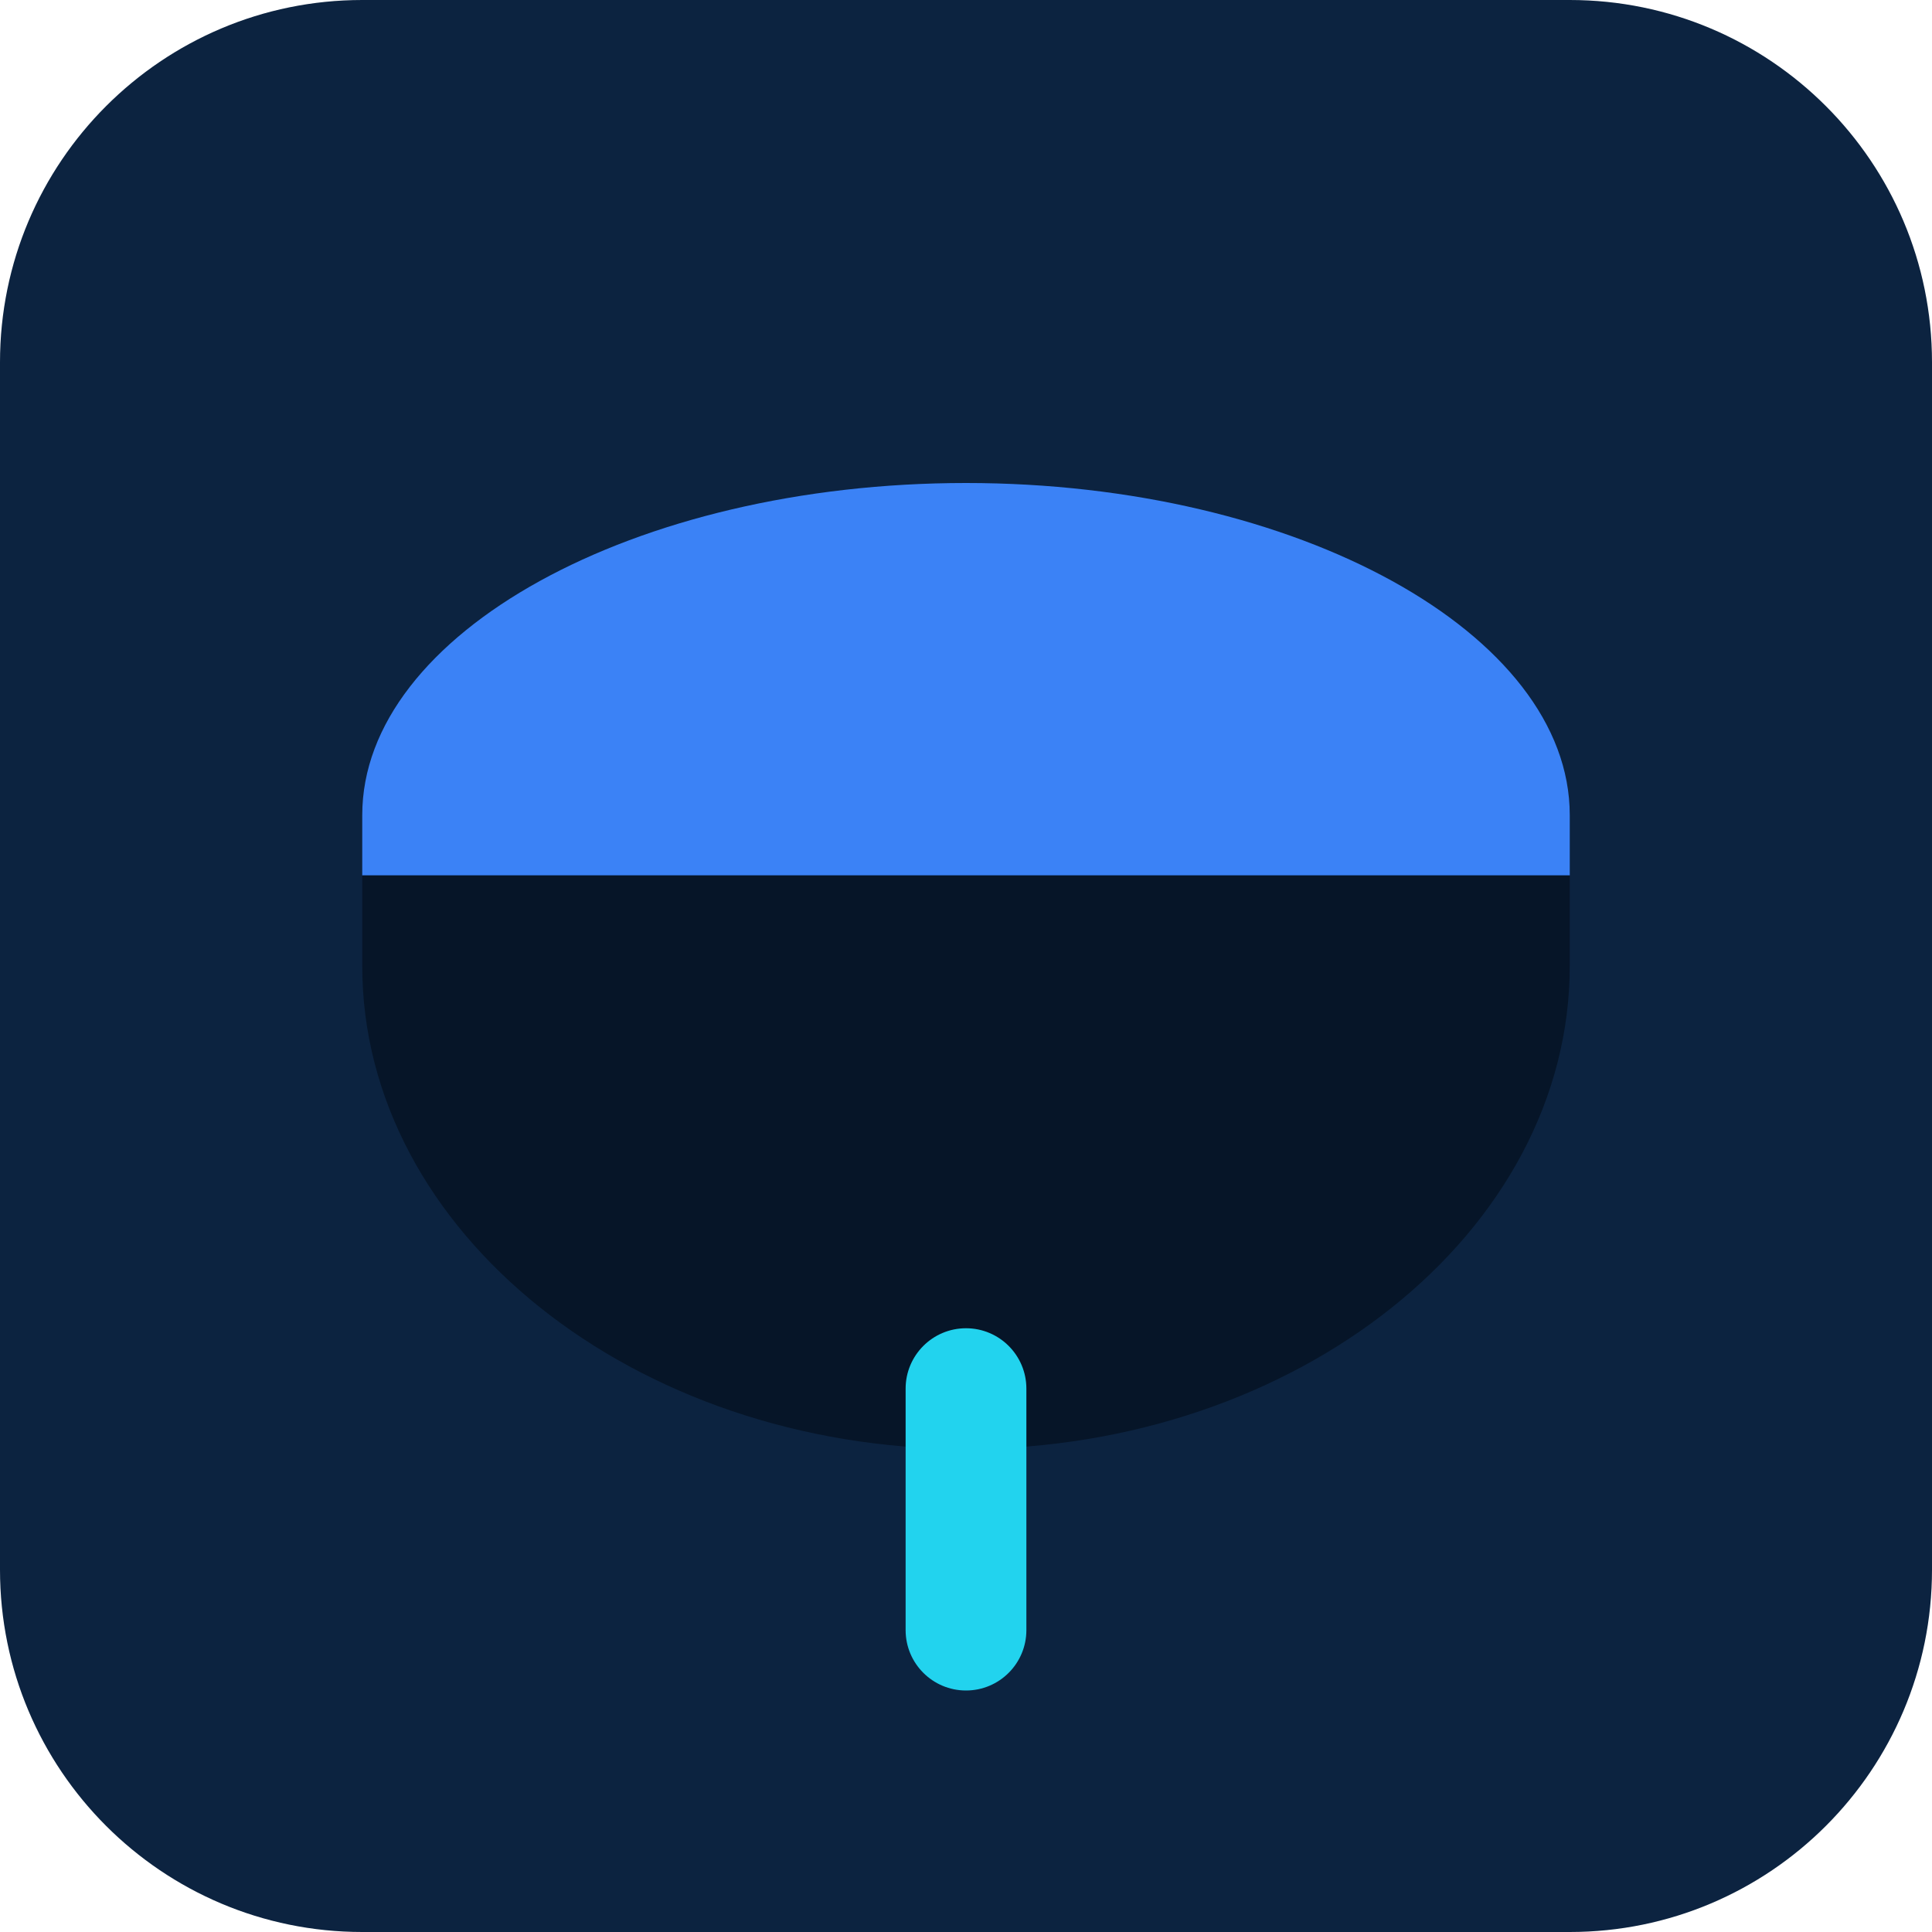
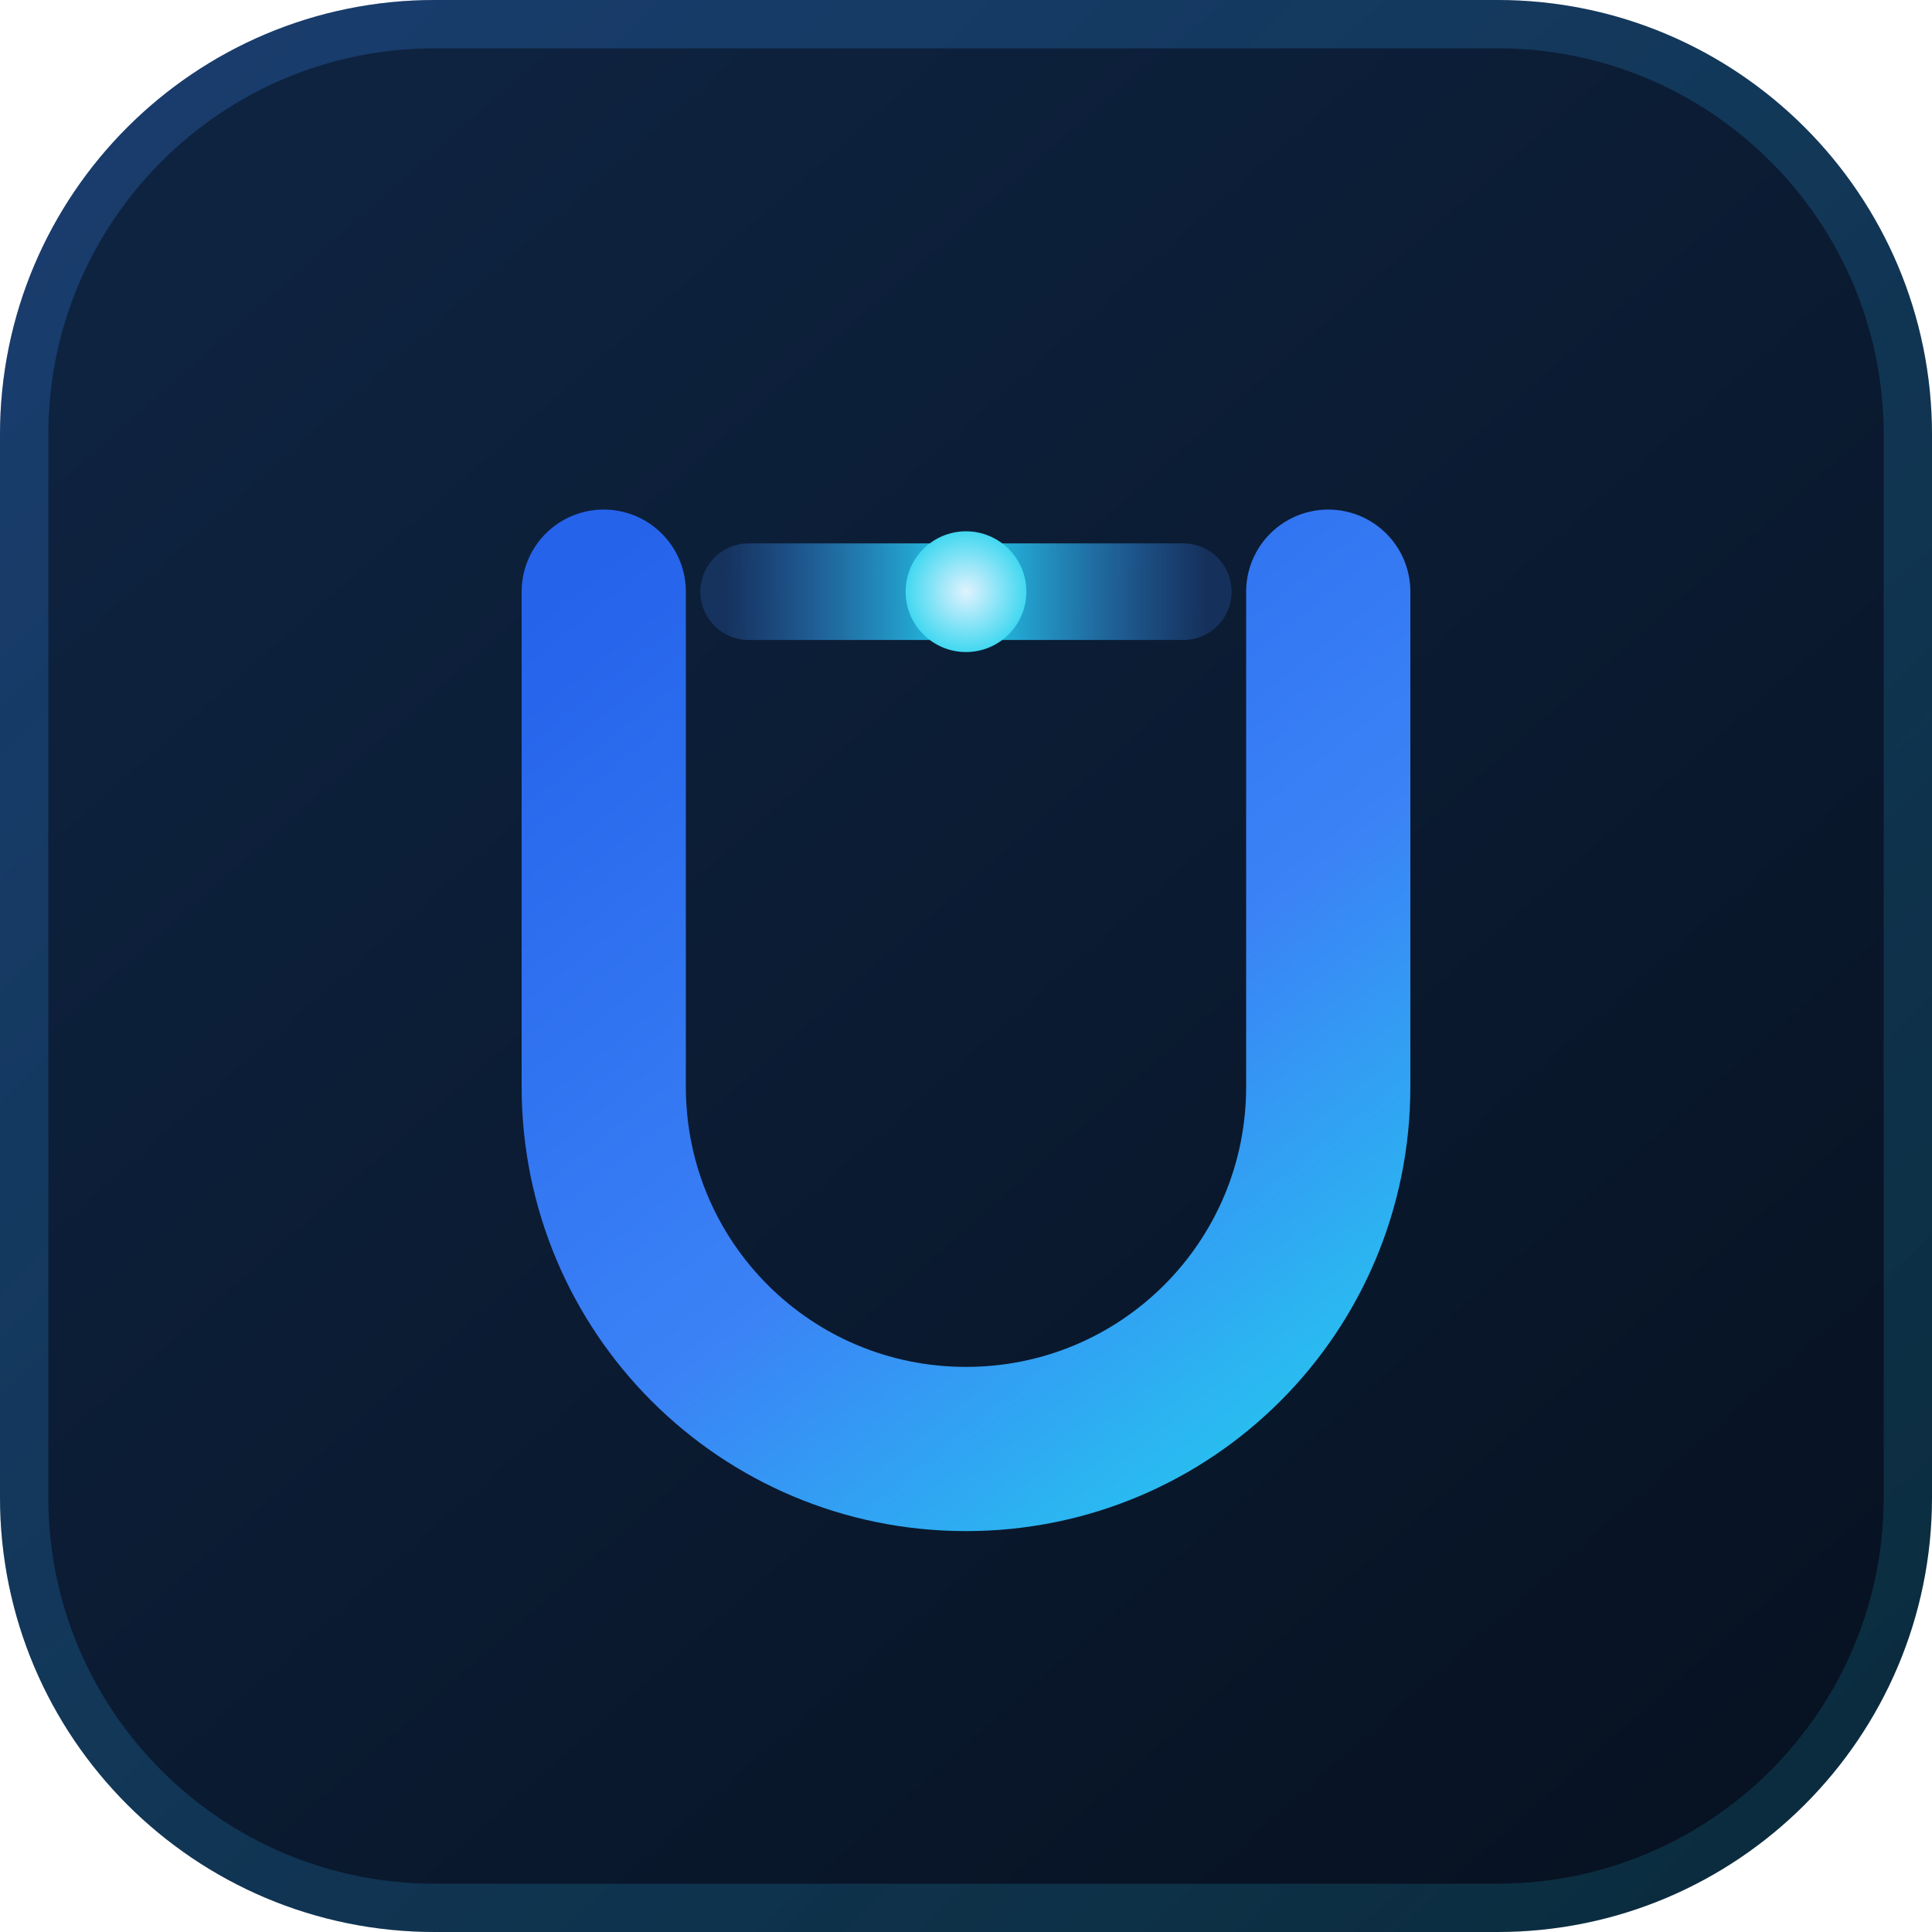
- <svg xmlns="http://www.w3.org/2000/svg" viewBox="0 0 32 32" fill="none">
-   <rect width="32" height="32" rx="6" fill="#0c2340" />
-   <path d="M16 8c-5.5 0-10 2.5-10 5.5v1h20v-1C26 10.5 21.5 8 16 8z" fill="#3b82f6" />
-   <path d="M6 14.5v1.5c0 4.4 4.5 8 10 8s10-3.6 10-8v-1.5H6z" fill="#061528" />
-   <rect x="15" y="22" width="2" height="6" rx="1" fill="#22d3ee" />
+ <svg xmlns="http://www.w3.org/2000/svg" viewBox="0 0 40 40" fill="none">
+   <rect width="40" height="40" rx="9" fill="url(#bg)" />
+   <rect x="0.5" y="0.5" width="39" height="39" rx="8.5" stroke="url(#ring)" stroke-opacity="0.45" />
+   <path d="M12.5 12.25v10.25c0 4.15 3.35 7.5 7.5 7.5s7.5-3.35 7.5-7.5V12.25" stroke="url(#mark)" stroke-width="3.4" stroke-linecap="round" stroke-linejoin="round" />
+   <path d="M15.5 12.25h9" stroke="url(#accent)" stroke-width="2" stroke-linecap="round" />
+   <circle cx="20" cy="12.25" r="1.25" fill="url(#dot)" />
+   <defs>
+     <linearGradient id="bg" x1="6" y1="4" x2="36" y2="38" gradientUnits="userSpaceOnUse">
+       <stop stop-color="#0e2340" />
+       <stop offset="1" stop-color="#071222" />
+     </linearGradient>
+     <linearGradient id="ring" x1="0" y1="0" x2="40" y2="40" gradientUnits="userSpaceOnUse">
+       <stop stop-color="#3b82f6" stop-opacity="0.55" />
+       <stop offset="1" stop-color="#22d3ee" stop-opacity="0.3" />
+     </linearGradient>
+     <linearGradient id="mark" x1="12" y1="12" x2="28" y2="32" gradientUnits="userSpaceOnUse">
+       <stop stop-color="#2563eb" />
+       <stop offset="0.55" stop-color="#3b82f6" />
+       <stop offset="1" stop-color="#22d3ee" />
+     </linearGradient>
+     <linearGradient id="accent" x1="15" y1="12" x2="25" y2="12" gradientUnits="userSpaceOnUse">
+       <stop stop-color="#3b82f6" stop-opacity="0.2" />
+       <stop offset="0.5" stop-color="#22d3ee" />
+       <stop offset="1" stop-color="#3b82f6" stop-opacity="0.2" />
+     </linearGradient>
+     <radialGradient id="dot" cx="0" cy="0" r="1" gradientUnits="userSpaceOnUse" gradientTransform="translate(20 12.25) scale(1.5)">
+       <stop stop-color="#e0f2fe" />
+       <stop offset="1" stop-color="#22d3ee" />
+     </radialGradient>
+   </defs>
</svg>
